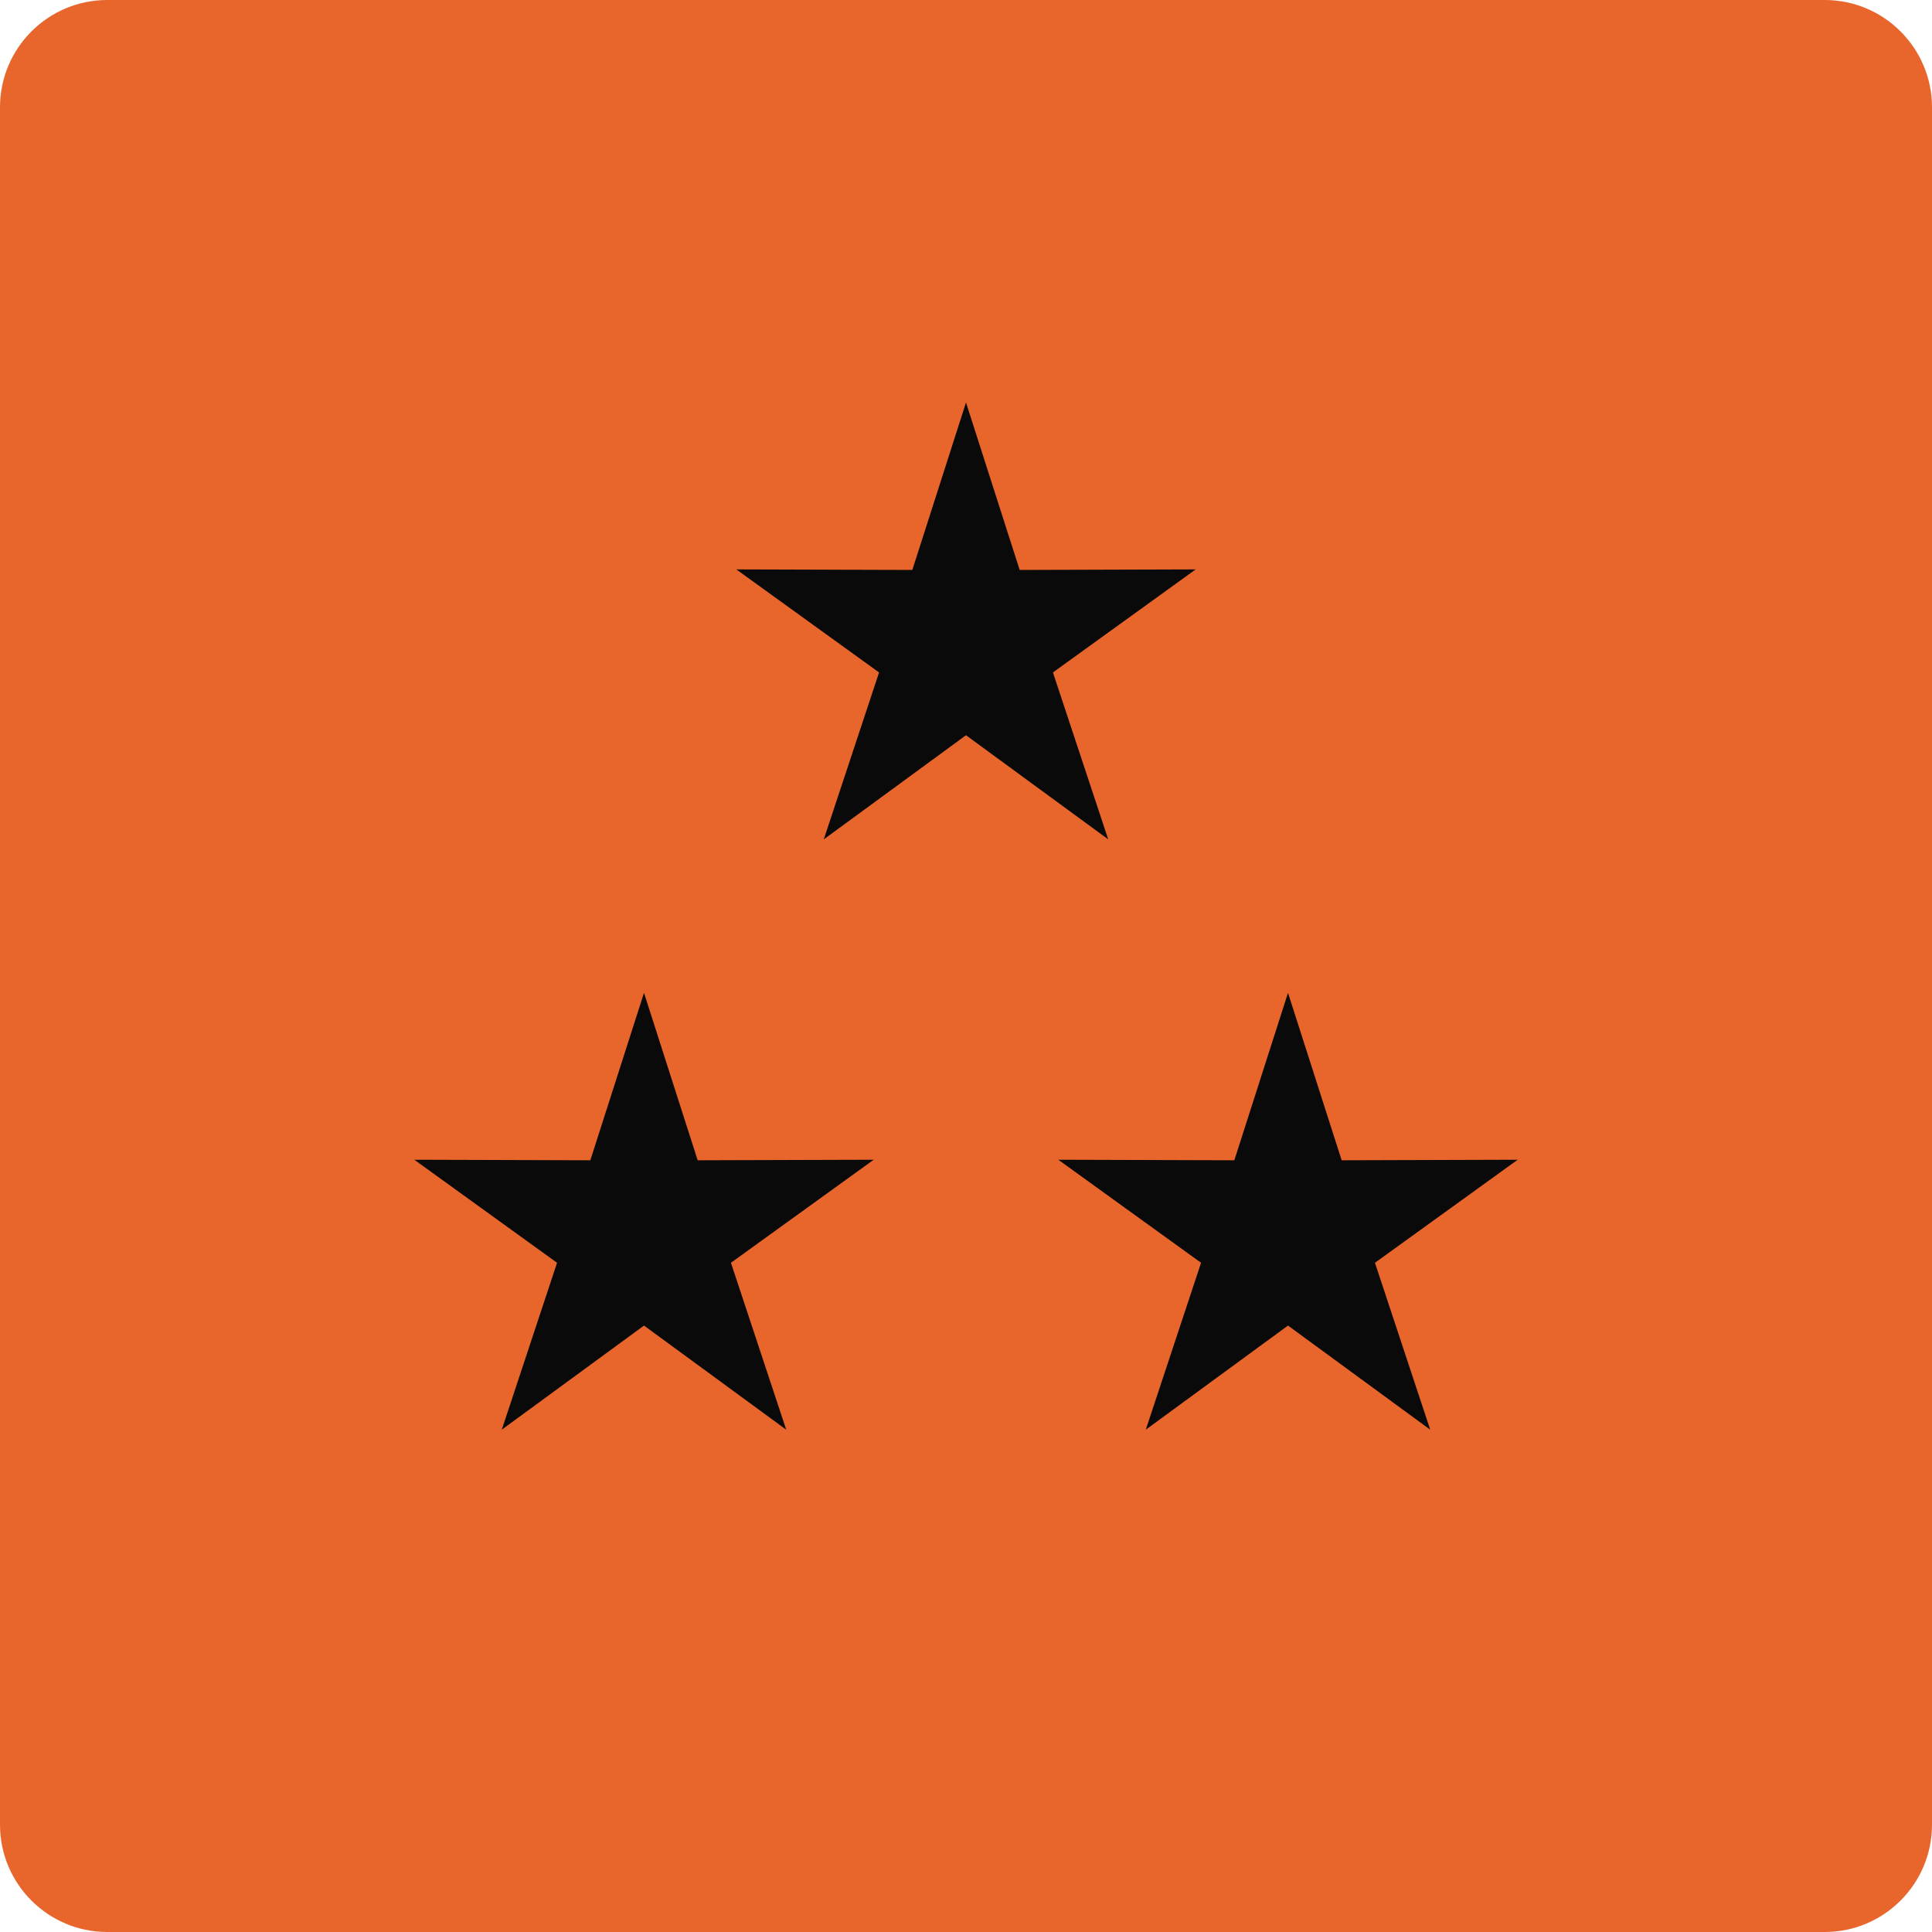
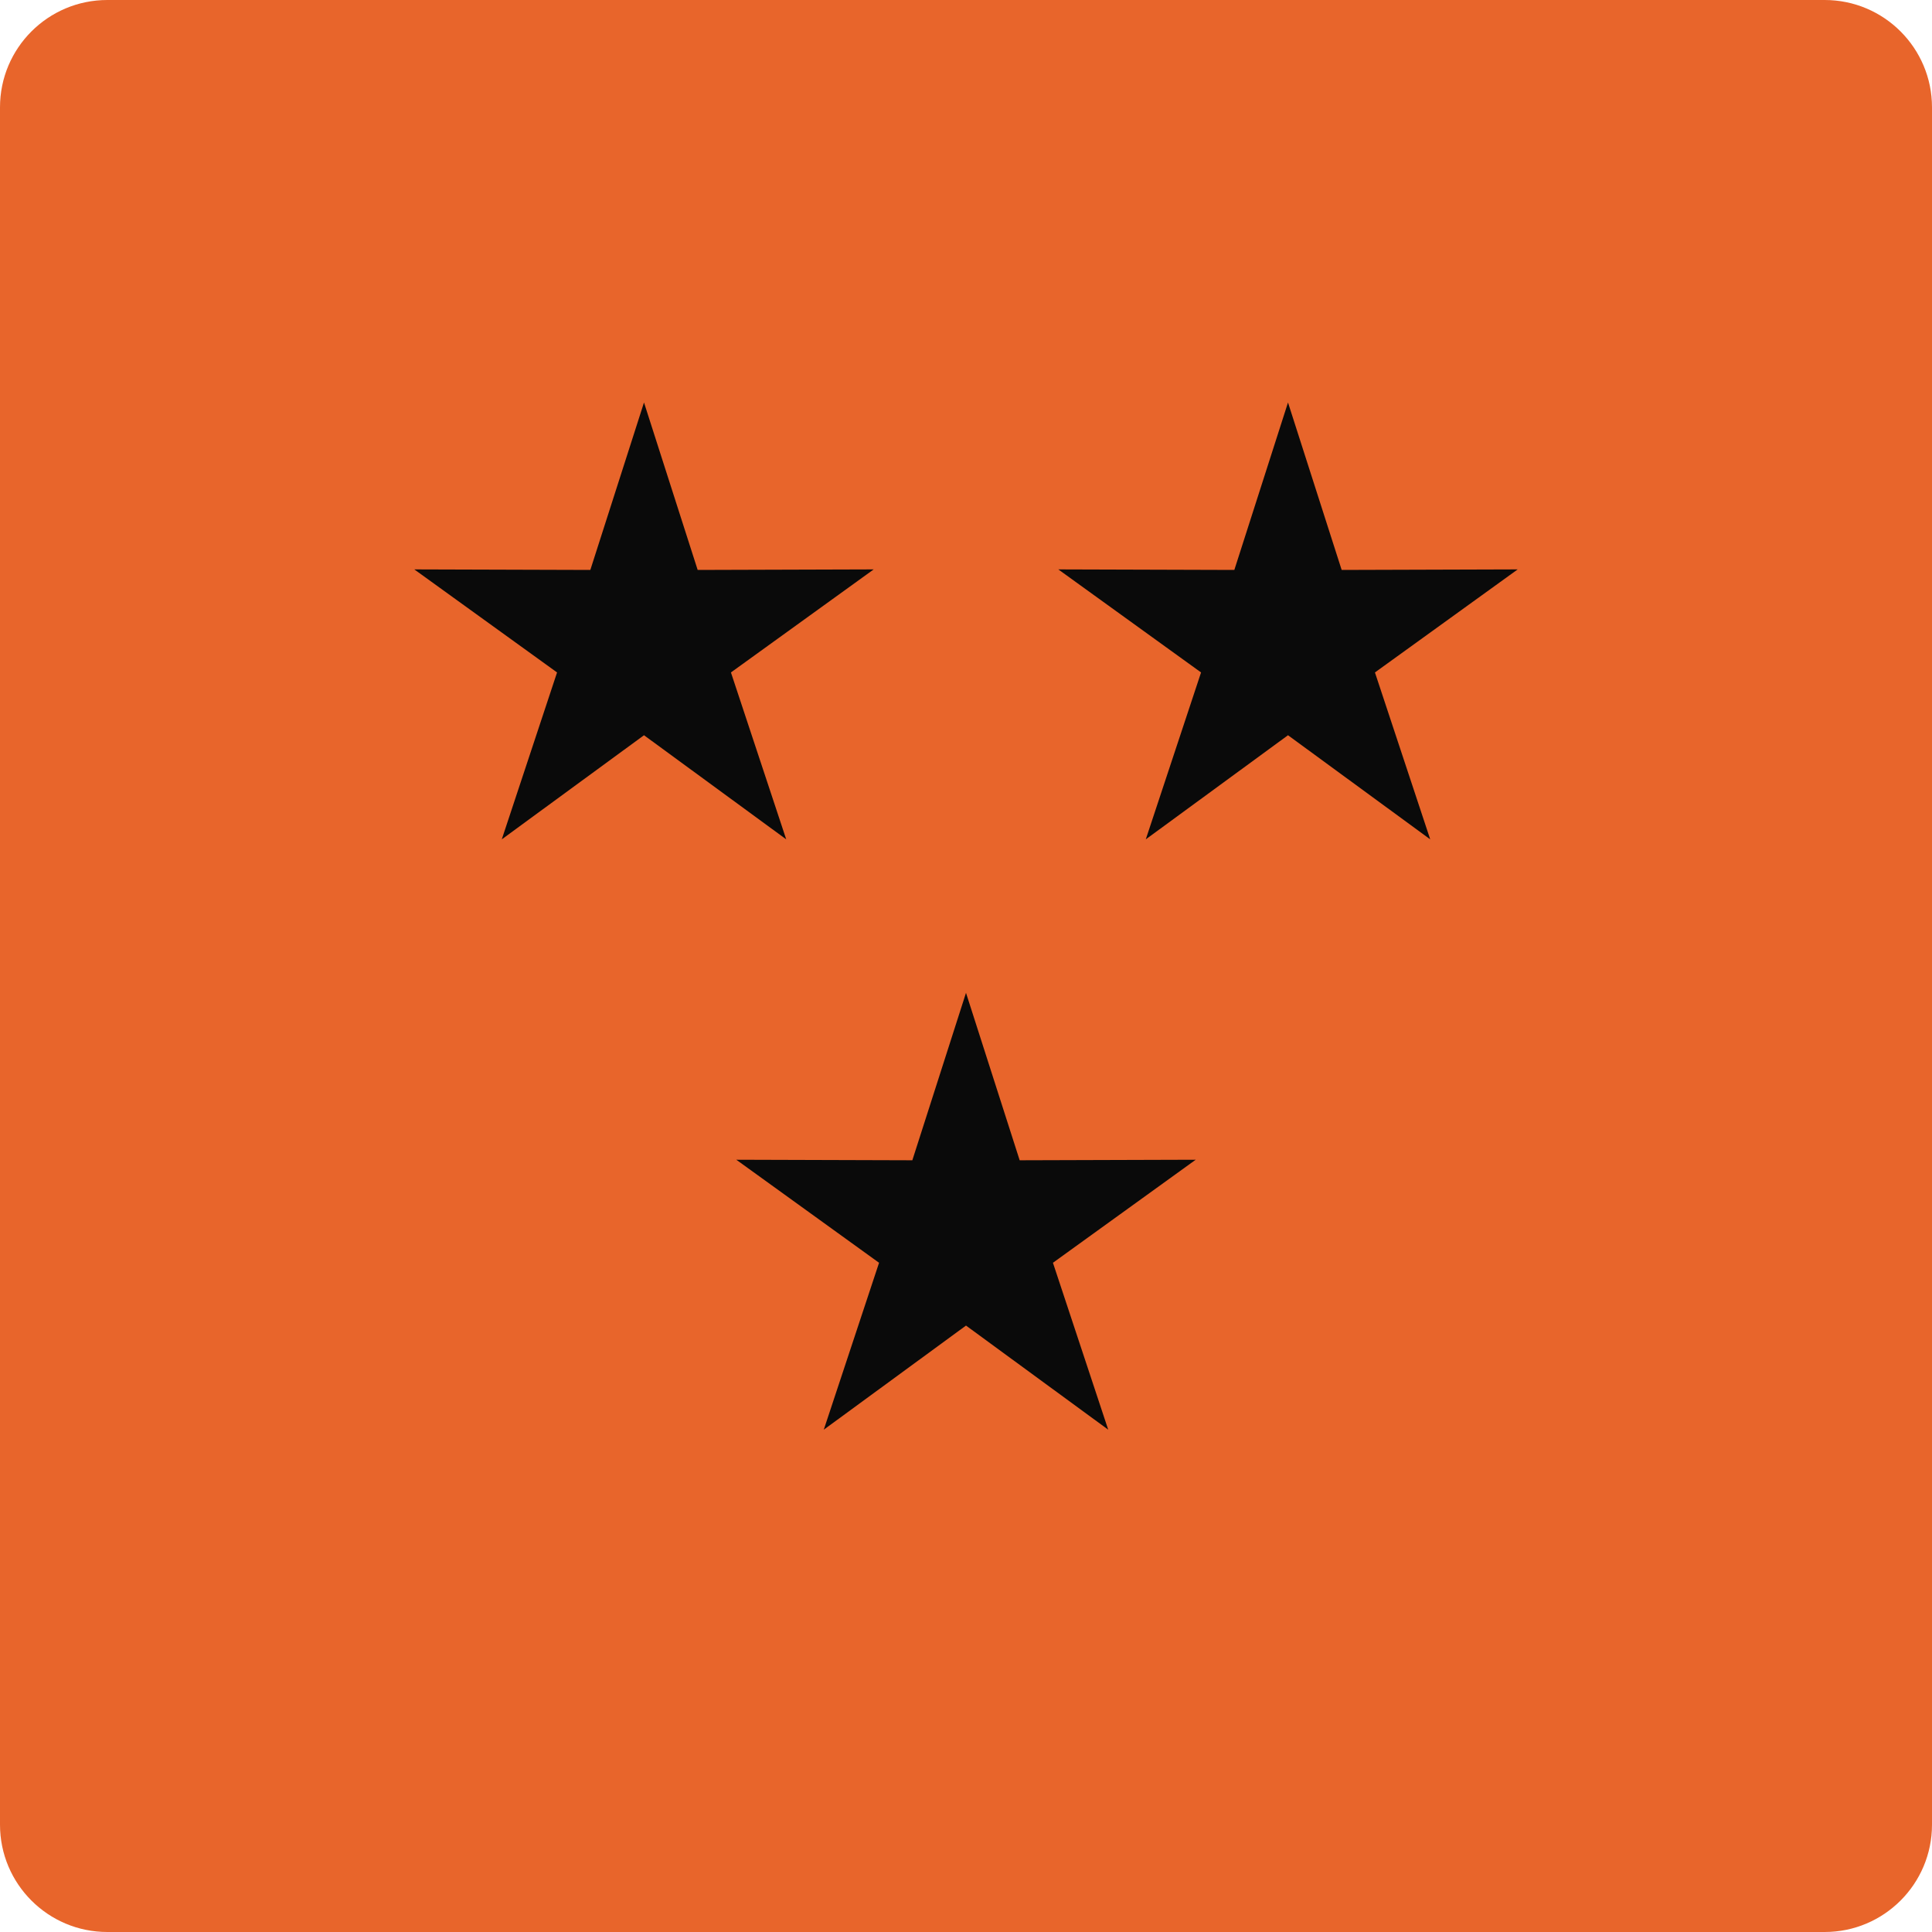
<svg xmlns="http://www.w3.org/2000/svg" width="36" height="36" viewBox="0 0 36 36" fill="none">
  <rect width="36" height="36" rx="2" fill="#E8652B" />
-   <polygon points="18,7.5 19,10.62 22.28,10.61 19.62,12.53 20.65,15.64 18,13.7 15.35,15.64 16.38,12.53 13.72,10.61 17,10.62" fill="#0A0A0A" />
-   <polygon points="12,18.5 13,21.62 16.28,21.61 13.62,23.53 14.65,26.64 12,24.7 9.35,26.64 10.38,23.53 7.72,21.61 11,21.62" fill="#0A0A0A" />
-   <polygon points="24,18.5 25,21.62 28.28,21.61 25.62,23.53 26.65,26.64 24,24.7 21.35,26.64 22.38,23.53 19.72,21.61 23,21.62" fill="#0A0A0A" />
+   <polygon points="12,7.5 13,10.62 16.28,10.61 13.62,12.53 14.65,15.64 12,13.7 9.35,15.64 10.38,12.53 7.72,10.61 11,10.62" fill="#0A0A0A" />
+   <polygon points="24,7.5 25,10.62 28.28,10.61 25.62,12.53 26.65,15.64 24,13.7 21.35,15.64 22.38,12.53 19.72,10.61 23,10.62" fill="#0A0A0A" />
+   <polygon points="18,18.5 19,21.62 22.28,21.61 19.62,23.53 20.65,26.64 18,24.7 15.35,26.64 16.38,23.53 13.72,21.61 17,21.62" fill="#0A0A0A" />
</svg>
